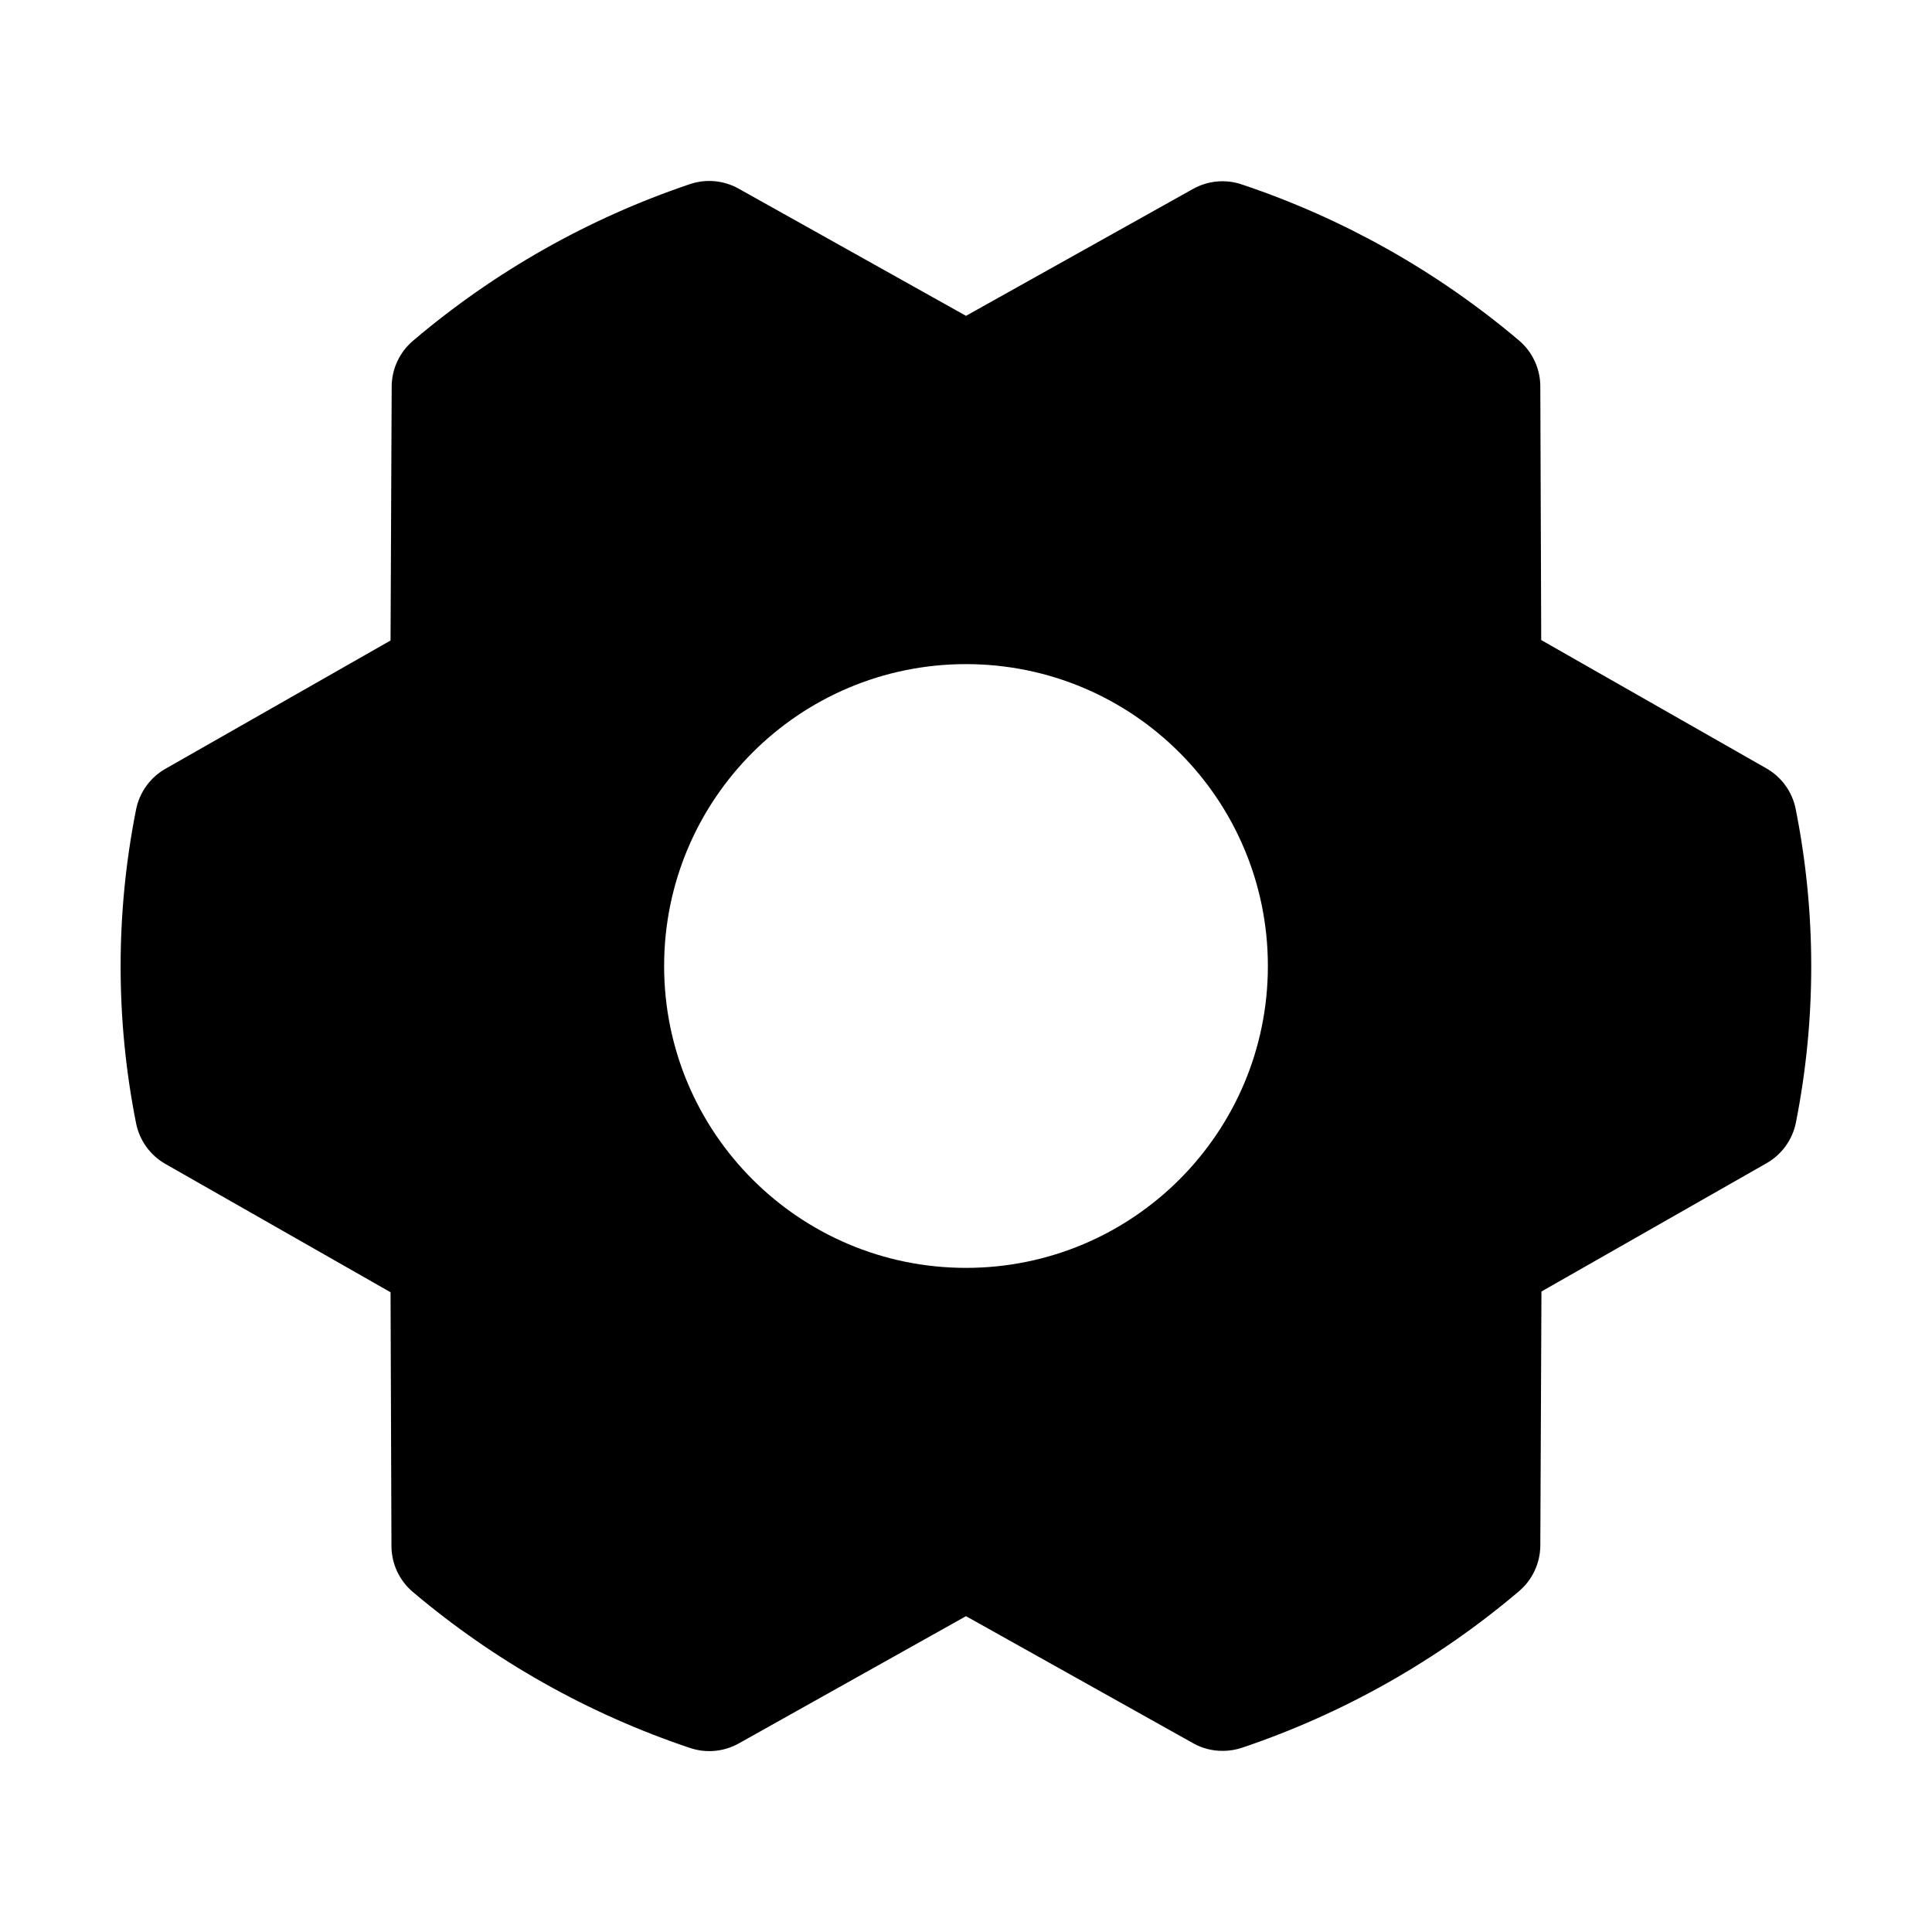
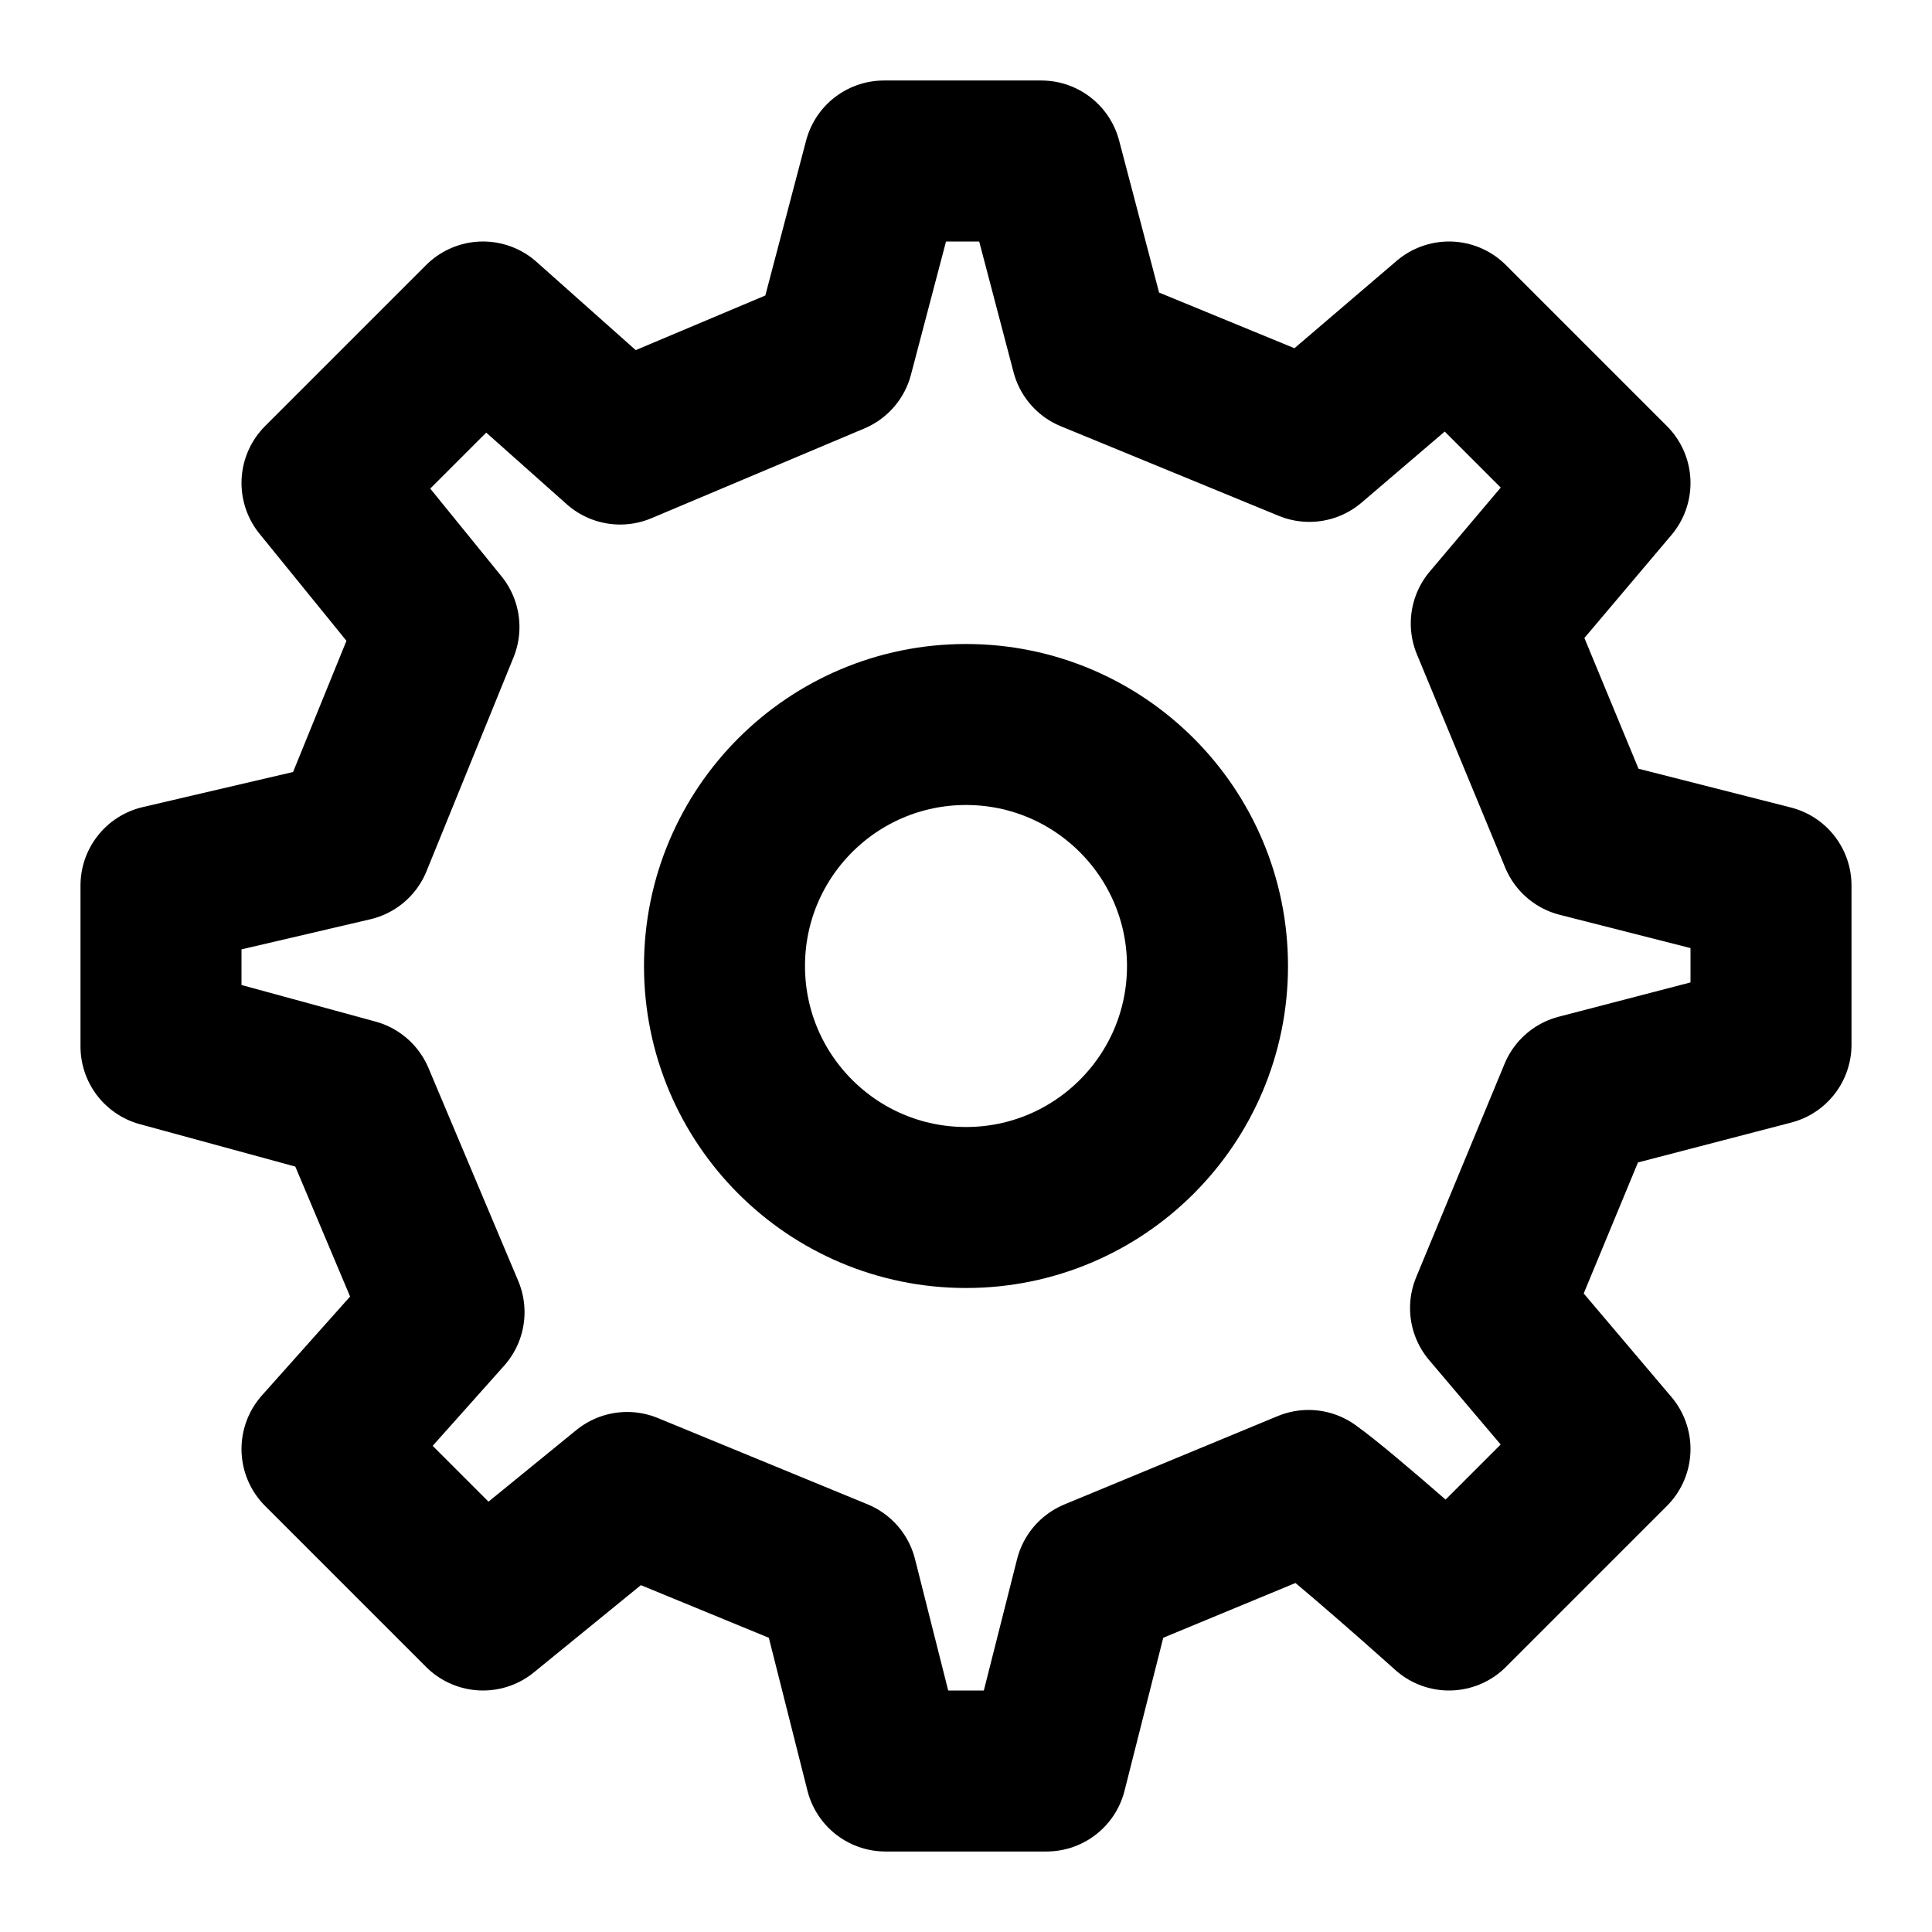
- <svg xmlns="http://www.w3.org/2000/svg" viewBox="0 0 256 256" fill="#000">
-   <path d="M237.94,107.21a8,8,0,0,0-3.89-5.4l-29.83-17-.12-33.62a8,8,0,0,0-2.83-6.08,111.91,111.91,0,0,0-36.72-20.67,8,8,0,0,0-6.46.59L128,41.85,97.88,25a8,8,0,0,0-6.47-.6A111.92,111.92,0,0,0,54.73,45.15a8,8,0,0,0-2.83,6.07l-.15,33.65-29.83,17a8,8,0,0,0-3.89,5.4,106.47,106.47,0,0,0,0,41.56,8,8,0,0,0,3.89,5.4l29.83,17,.12,33.63a8,8,0,0,0,2.83,6.08,111.91,111.91,0,0,0,36.72,20.67,8,8,0,0,0,6.46-.59L128,214.15,158.12,231a7.91,7.91,0,0,0,3.9,1,8.09,8.09,0,0,0,2.57-.42,112.1,112.1,0,0,0,36.68-20.73,8,8,0,0,0,2.83-6.07l.15-33.65,29.83-17a8,8,0,0,0,3.89-5.4A106.47,106.47,0,0,0,237.94,107.21ZM128,168a40,40,0,1,1,40-40A40,40,0,0,1,128,168Z" />
+ <svg xmlns="http://www.w3.org/2000/svg" width="24" height="24" stroke-width="2" viewBox="0 0 24 24" fill="none">
+   <path d="M12 15C13.657 15 15 13.657 15 12C15 10.343 13.657 9 12 9C10.343 9 9 10.343 9 12C9 13.657 10.343 15 12 15Z" stroke="currentColor" stroke-linecap="round" stroke-linejoin="round" />
+   <path d="M19.622 10.395L18.525 7.745L20 6L18 4L16.265 5.483L13.558 4.37L12.935 2H10.981L10.349 4.401L7.704 5.516L6 4L4 6L5.453 7.789L4.372 10.446L2 11V13L4.401 13.655L5.516 16.3L4 18L6 20L7.791 18.54L10.397 19.612L11 22H13L13.604 19.613L16.255 18.515C16.697 18.831 18 20 18 20L20 18L18.516 16.249L19.614 13.598L22 12.977L22 11L19.622 10.395Z" stroke="currentColor" stroke-linecap="round" stroke-linejoin="round" />
</svg>
